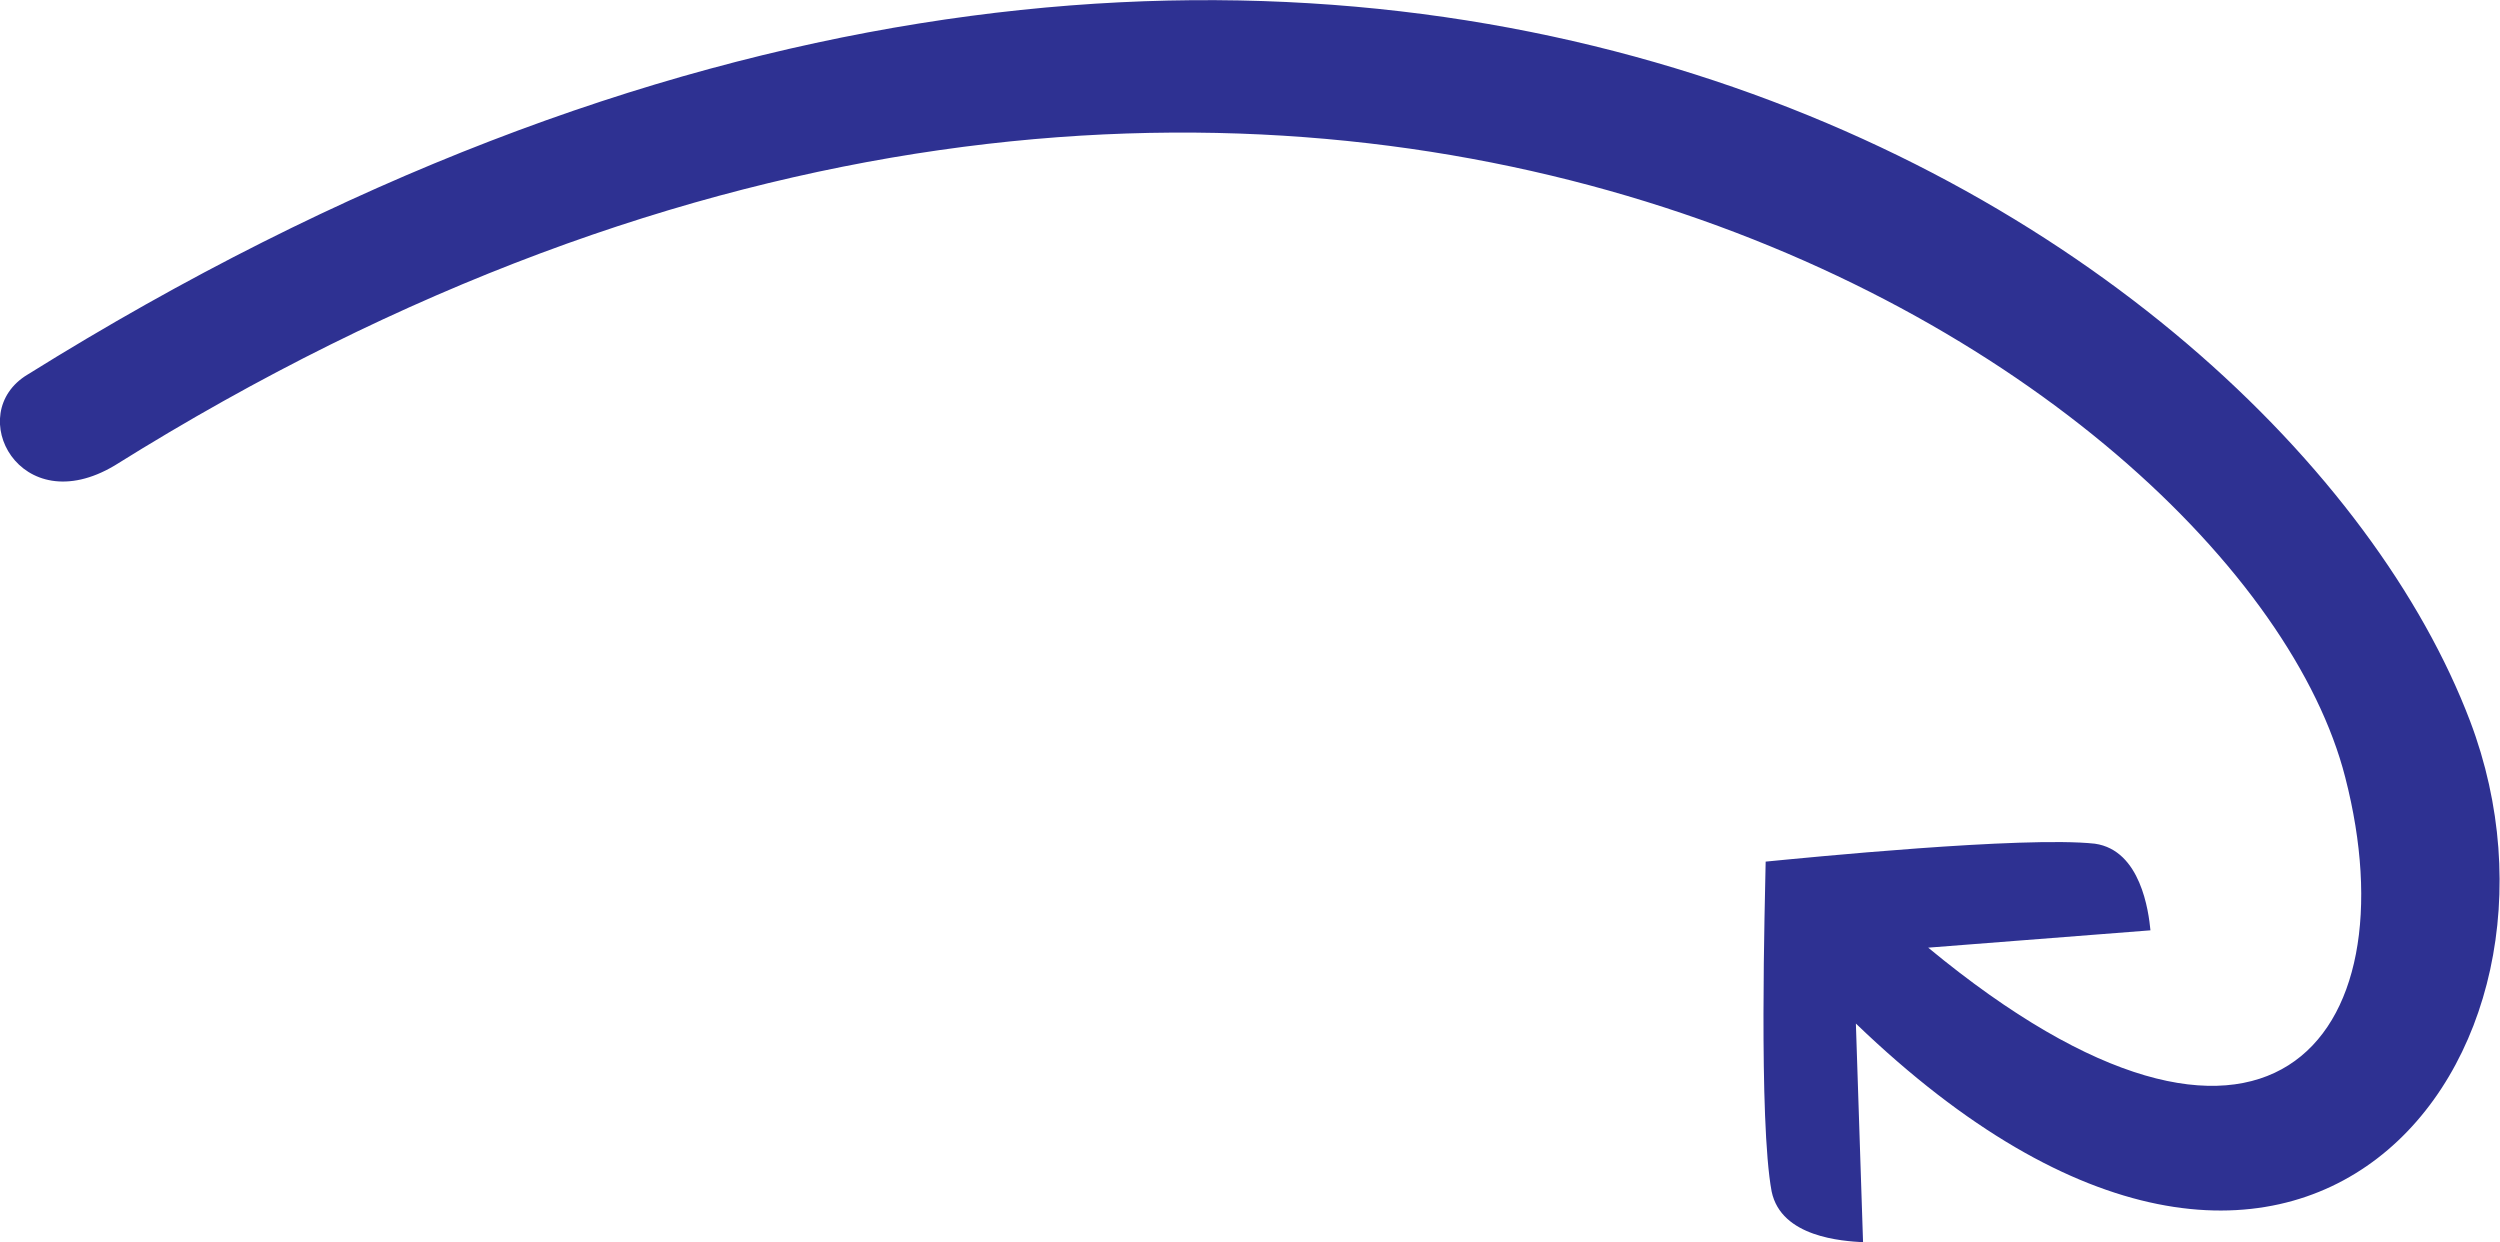
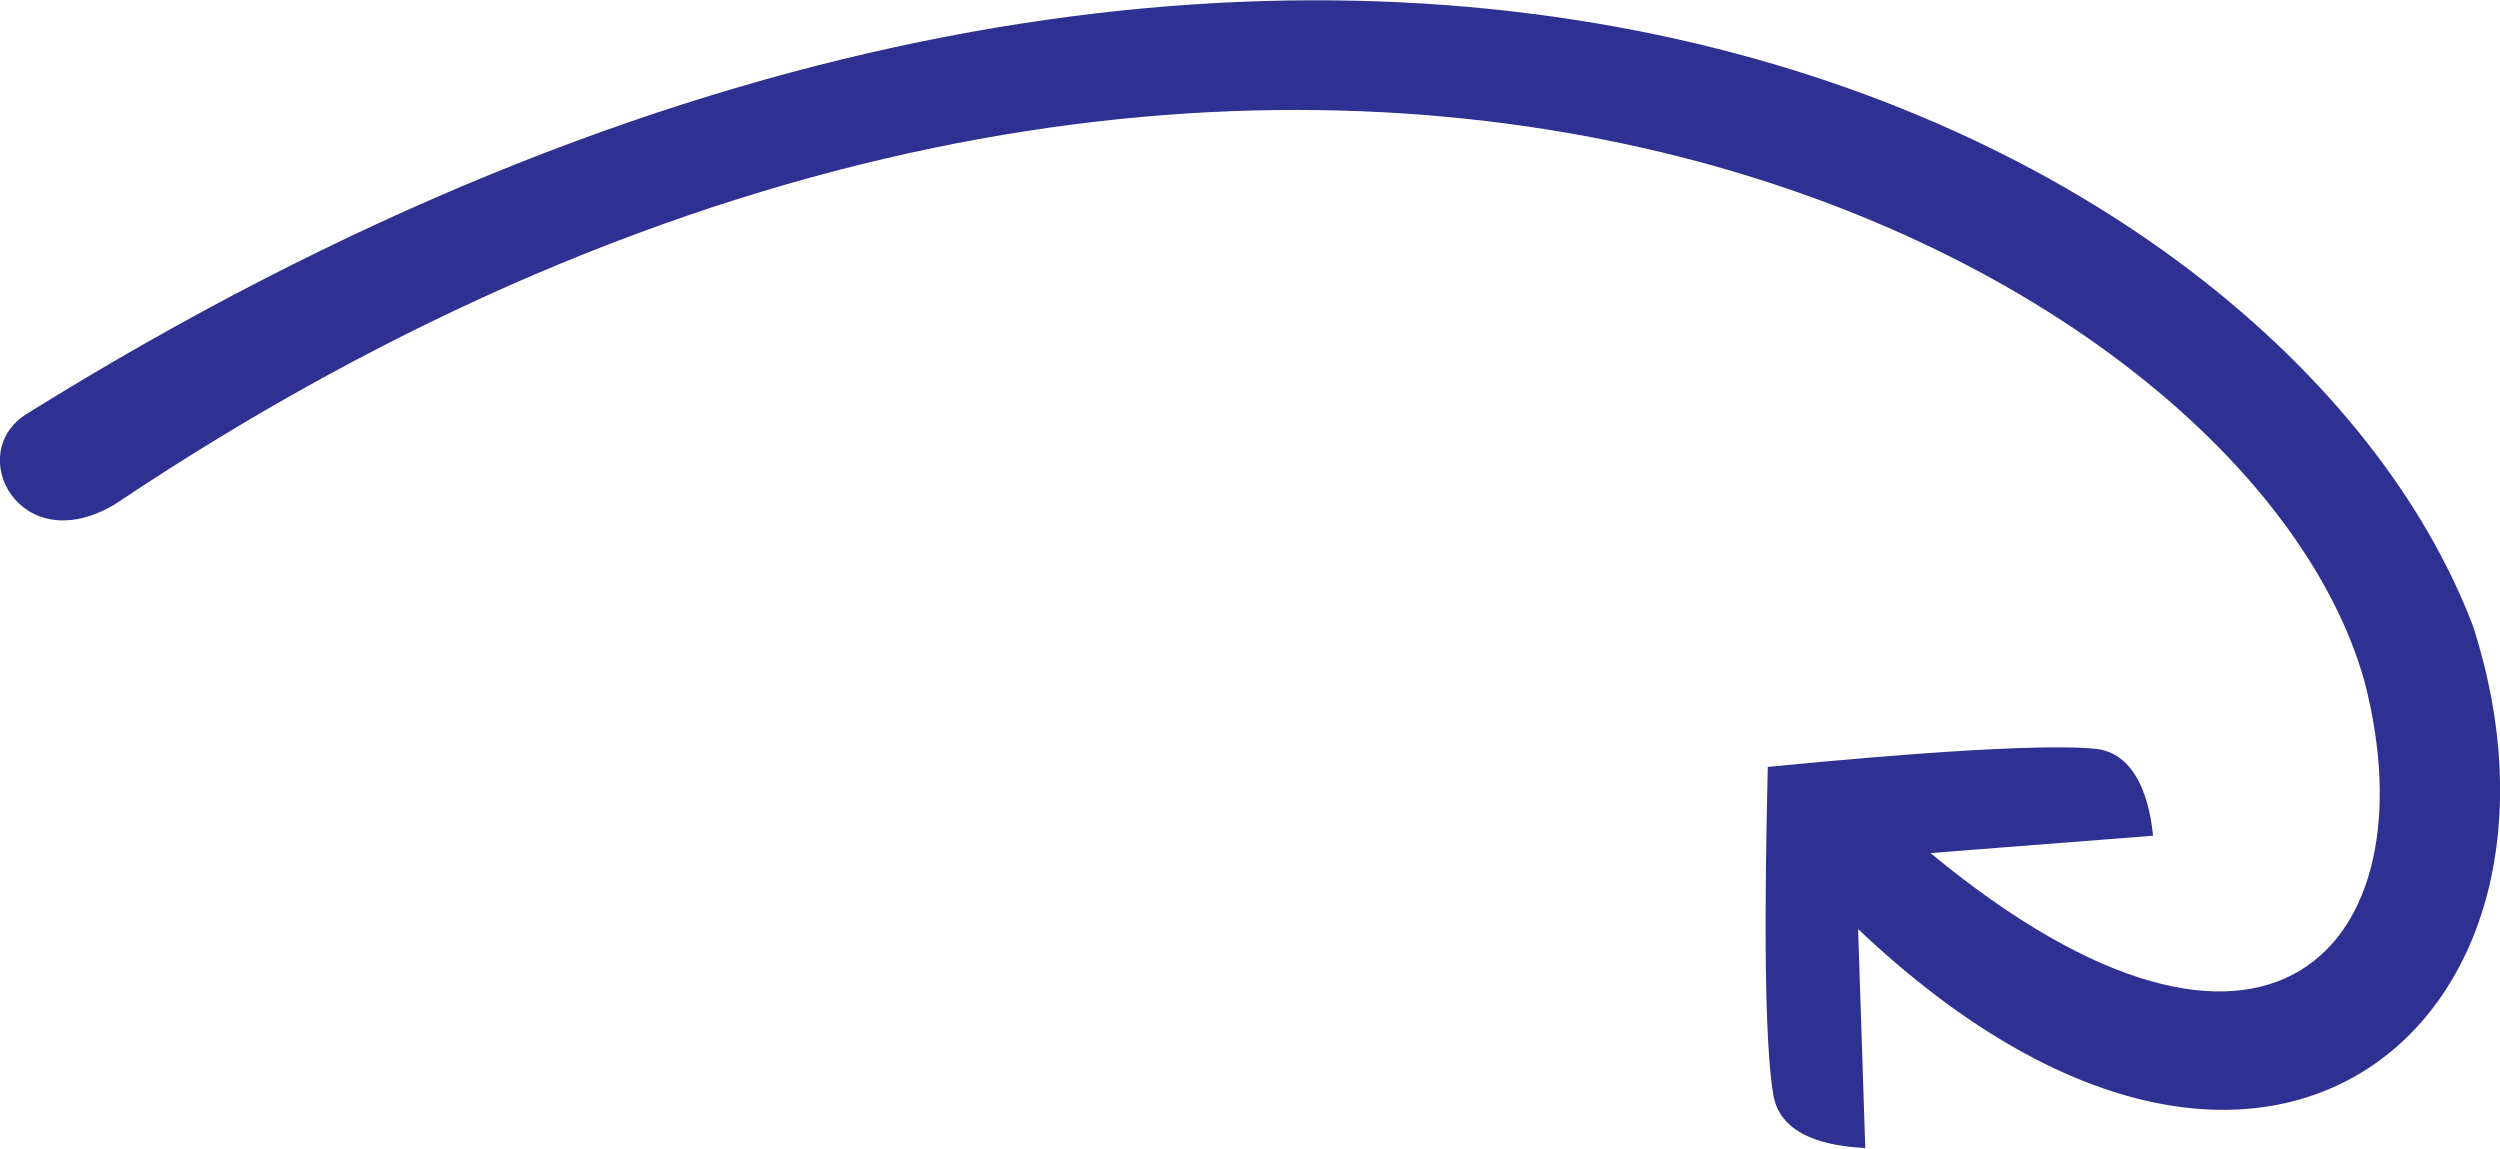
- <svg xmlns="http://www.w3.org/2000/svg" version="1.1" id="Layer_1" x="0px" y="0px" viewBox="0 0 418.4 207.8" style="enable-background:new 0 0 418.4 207.8;" xml:space="preserve">
+ <svg xmlns="http://www.w3.org/2000/svg" version="1.1" id="Layer_1" x="0px" y="0px" viewBox="0 0 417.9 191.9" style="enable-background:new 0 0 417.9 191.9;" xml:space="preserve">
  <style type="text/css">
	.st0{fill:#2E3192;}
- 	</style>
-   <text transform="matrix(1 0 0 1 -120.6676 -929.1667)" style="font-family:'ArialMT'; font-size:60px;">from nonradial</text>
+ </style>
+   <text transform="matrix(1 0 0 1 -120.6525 -922.8121)" style="font-family:'ArialMT'; font-size:60px;">from nonradial</text>
  <g>
    <g>
      <g>
-         <path class="st0" d="M4.6,62.7c213-132.8,376.9-26,408.8,58c21.2,55.9-28.3,122.3-102.8,50.6l1.2,36.6     c-3.4-0.2-13.7-0.8-15.3-8.5c-2.2-11.8-1.1-49-1-55.2c6.2-0.6,43.2-4.3,55.1-3c7.7,1.1,9,11.4,9.3,14.5l-37.2,2.9     c56.4,46.6,81.1,15.4,69.8-28.5C375.1,61.9,213.9-43.8,19.2,77.9C3.3,87.4-6.2,69.2,4.6,62.7z" />
+         <path class="st0" d="M4.6,69.1c213.1-132.6,377.1-48,408.8,35.6c21,65-34.2,115.6-102.8,50.6l1.2,36.6     c-3.4-0.2-13.7-0.8-15.3-8.5c-2.2-11.8-1.1-49-1-55.2c6.2-0.6,43.2-4.3,55.1-3c7.7,1.1,9,11.4,9.3,14.5l-37.2,2.9     c56.4,46.6,83.9,15.4,72.6-28.5c-20-72.6-185.1-157.7-376.1-29.8C3.3,93.8-6.2,75.6,4.6,69.1z" />
      </g>
    </g>
  </g>
</svg>
